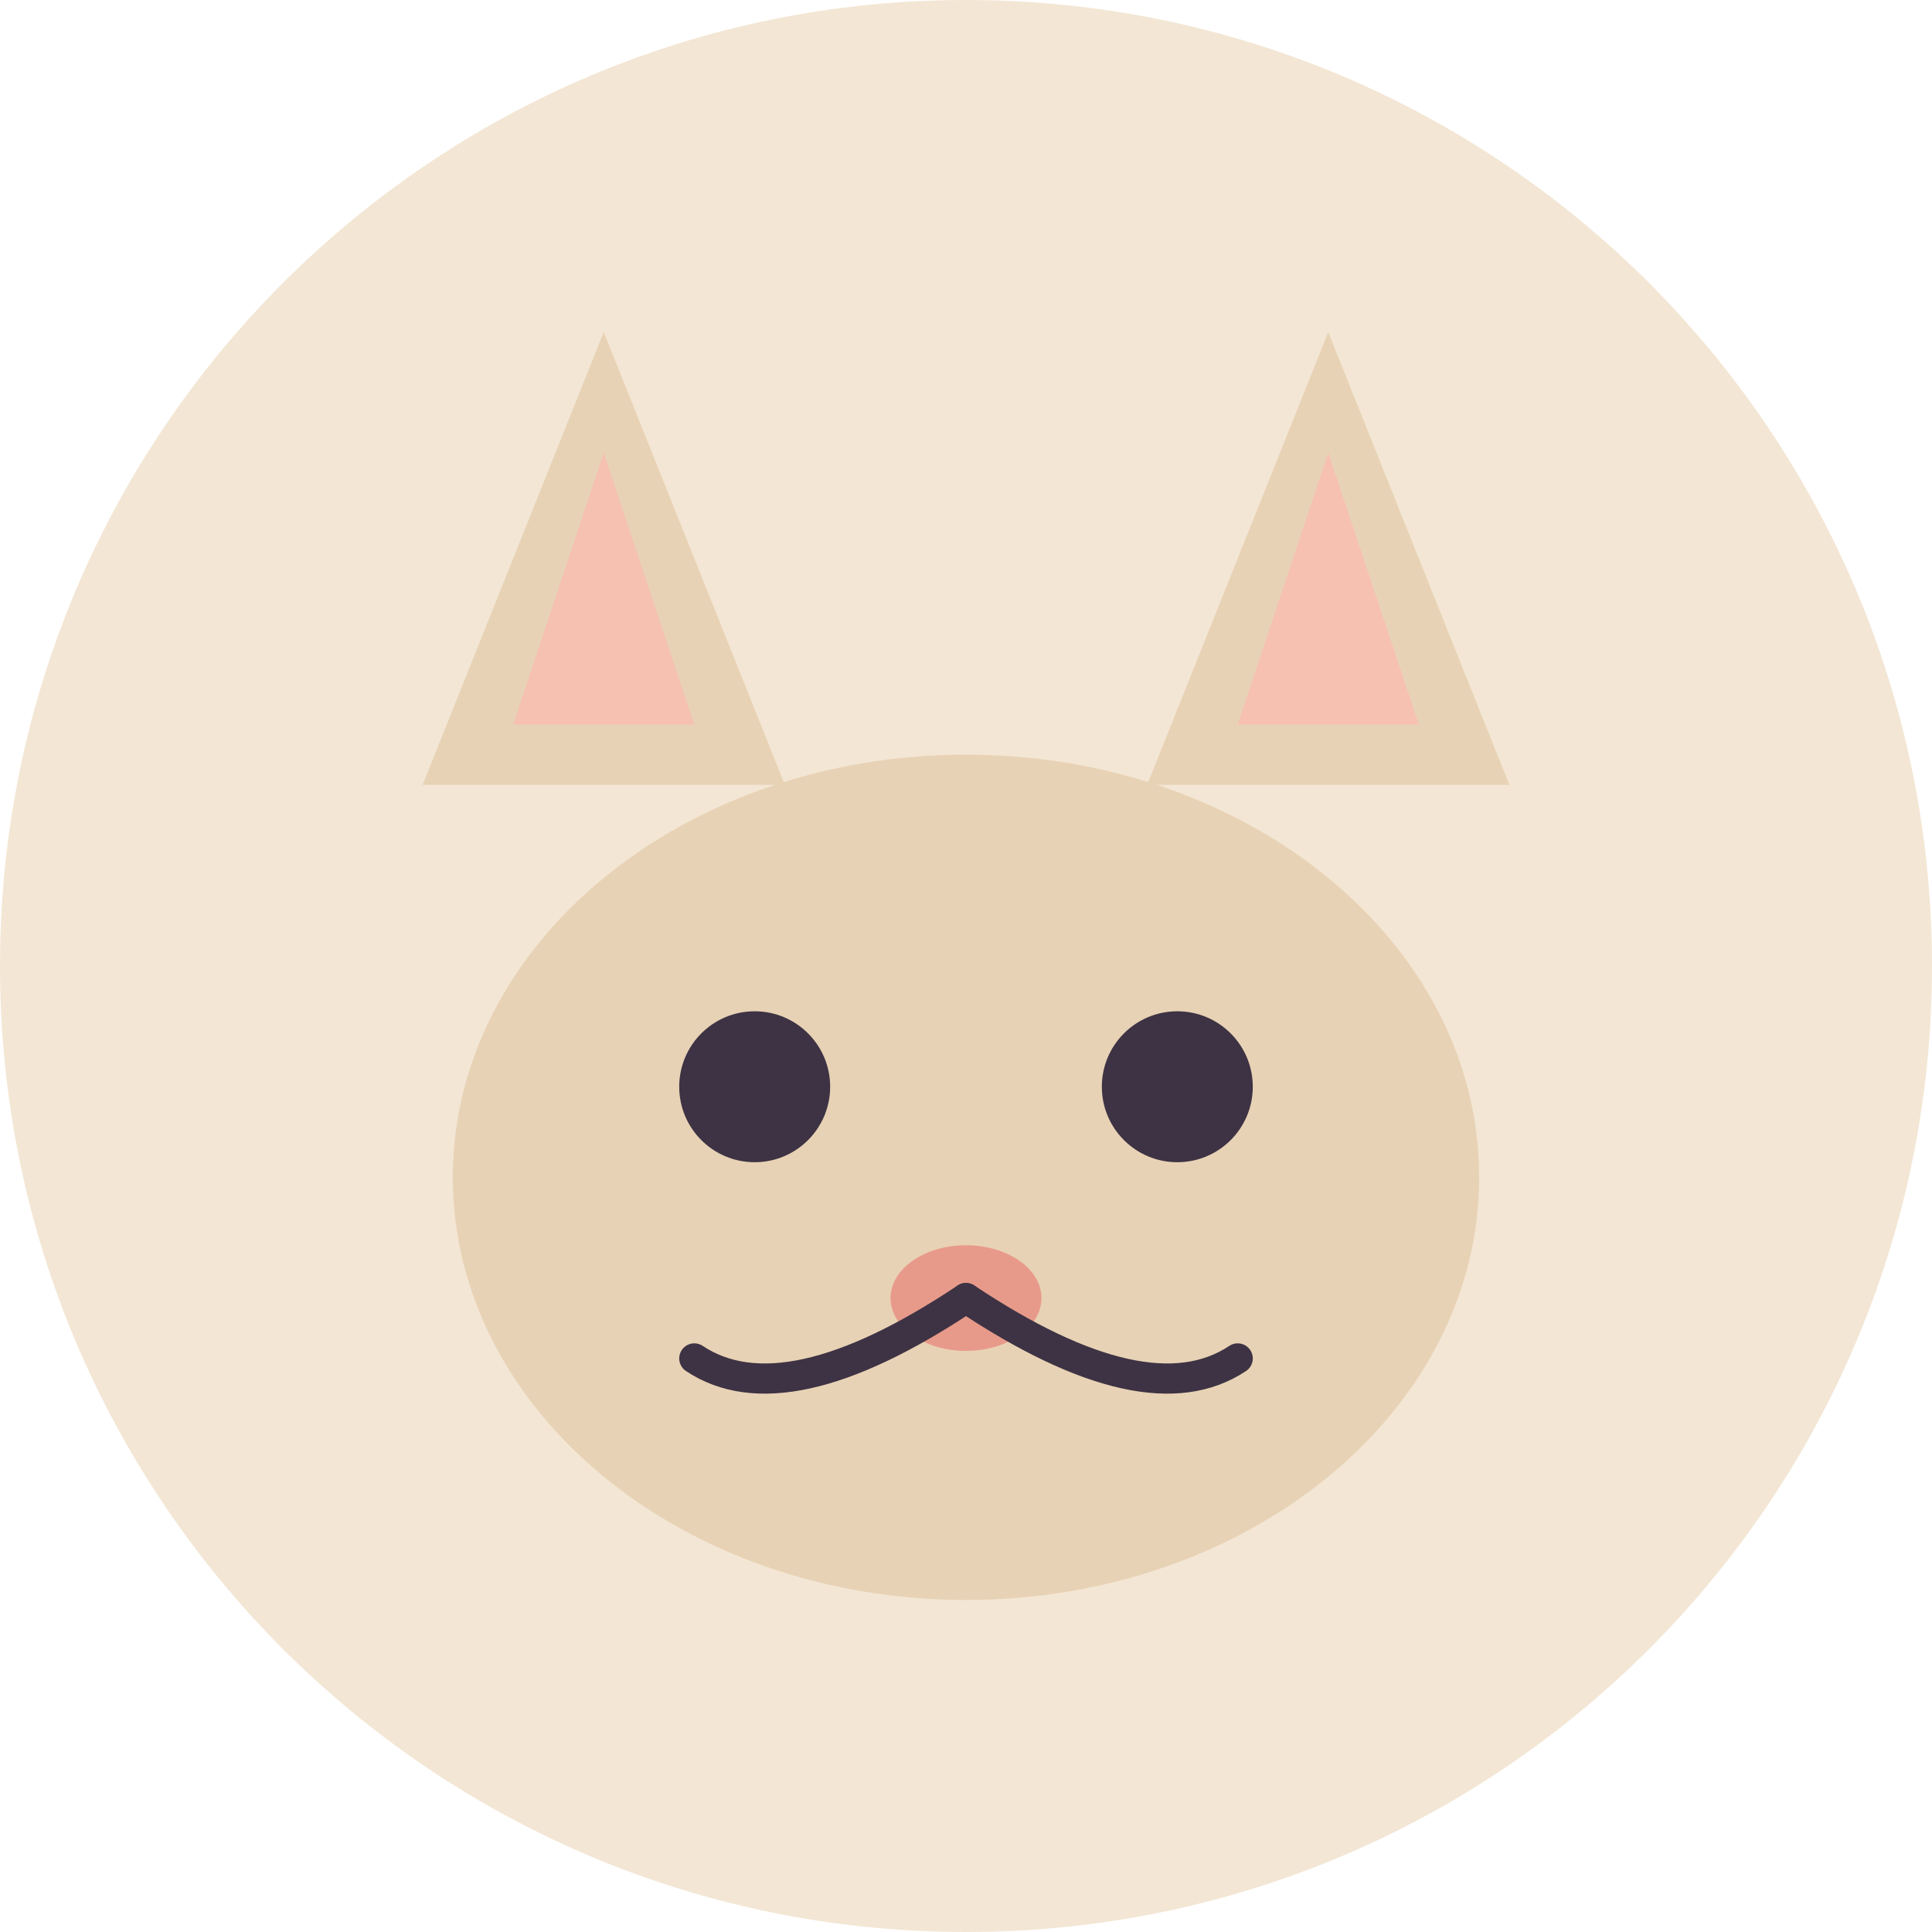
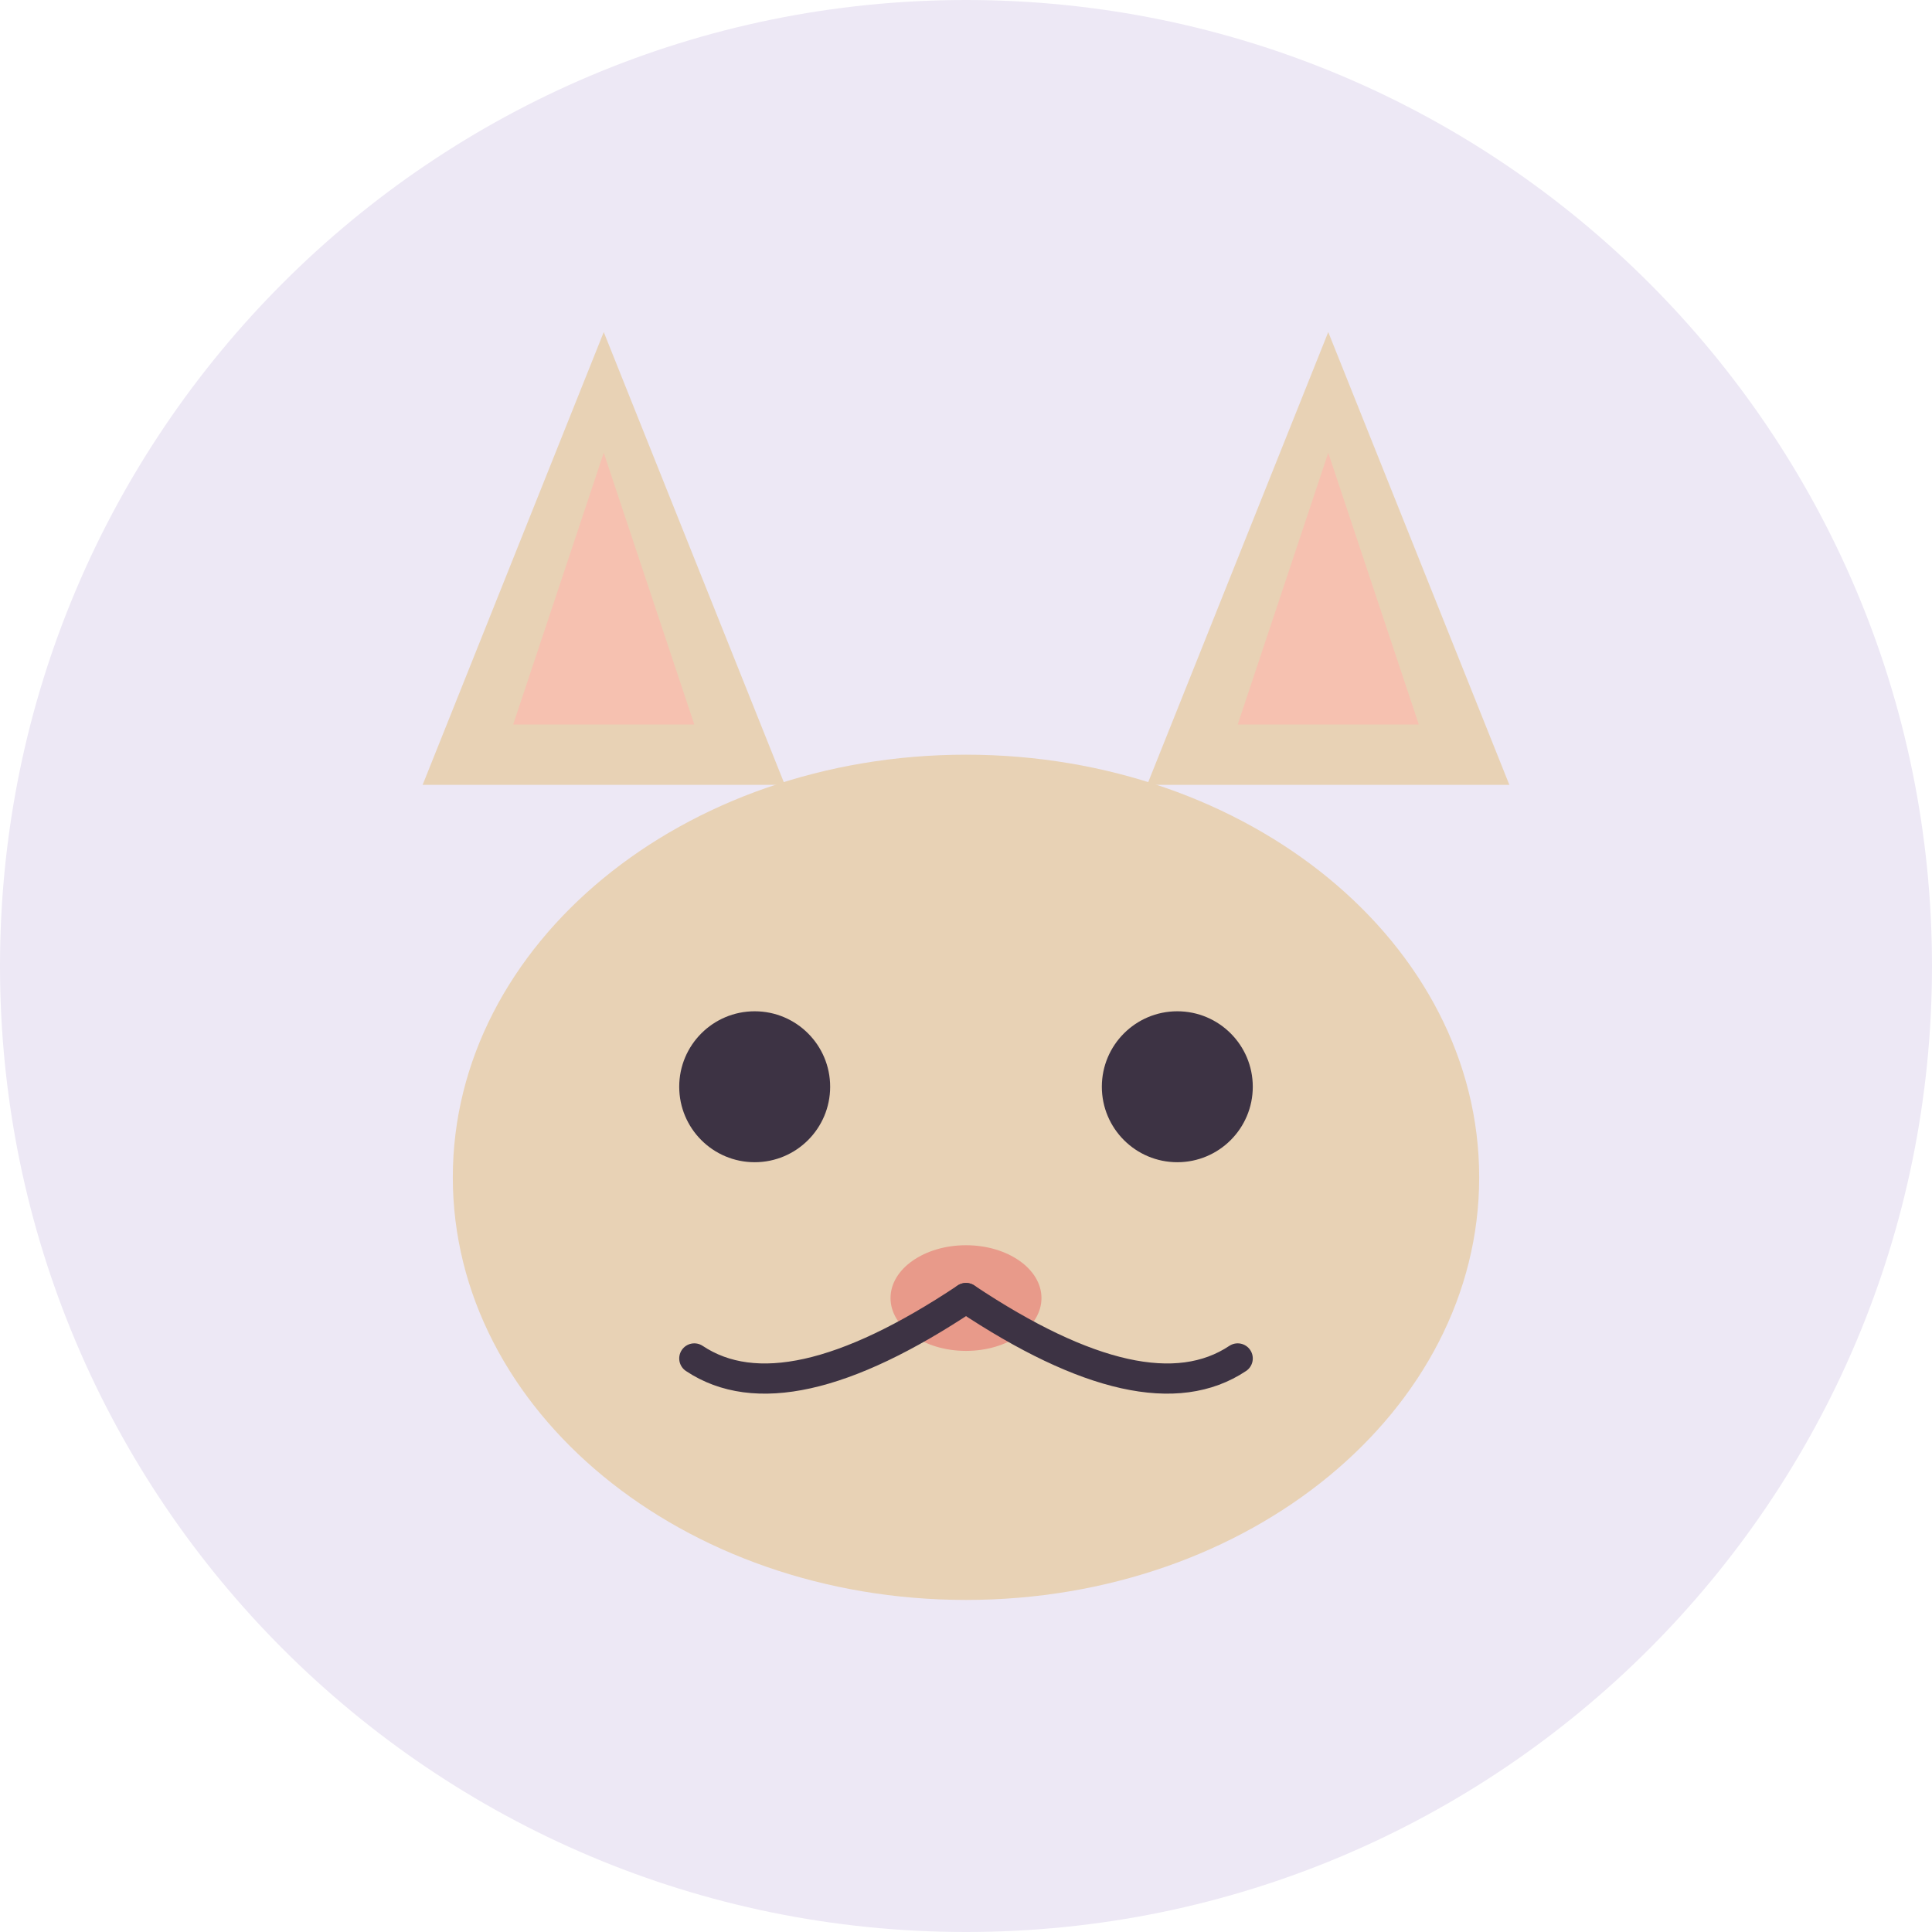
- <svg xmlns="http://www.w3.org/2000/svg" viewBox="0 0 128 128" role="img" aria-label="Gato creme">
-   <circle cx="64" cy="64" r="64" fill="#F3E6D4" />
+ <svg xmlns="http://www.w3.org/2000/svg" viewBox="0 0 128 128" role="img" aria-label="Cat cream">
+   <circle cx="64" cy="64" r="64" fill="#EDE8F5" />
  <ellipse cx="64" cy="78" rx="34" ry="28" fill="#E8D2B5" />
  <path d="M28 52 L40 22 L52 52 Z" fill="#E8D2B5" />
  <path d="M76 52 L88 22 L100 52 Z" fill="#E8D2B5" />
  <path d="M34 48 L40 30 L46 48 Z" fill="#F6C1B0" />
  <path d="M82 48 L88 30 L94 48 Z" fill="#F6C1B0" />
  <circle cx="50" cy="72" r="5" fill="#3D3344" />
  <circle cx="78" cy="72" r="5" fill="#3D3344" />
  <ellipse cx="64" cy="86" rx="5" ry="3.5" fill="#E89A8A" />
  <path d="M64 86 Q52 94 46 90" fill="none" stroke="#3D3344" stroke-width="2" stroke-linecap="round" />
  <path d="M64 86 Q76 94 82 90" fill="none" stroke="#3D3344" stroke-width="2" stroke-linecap="round" />
</svg>
